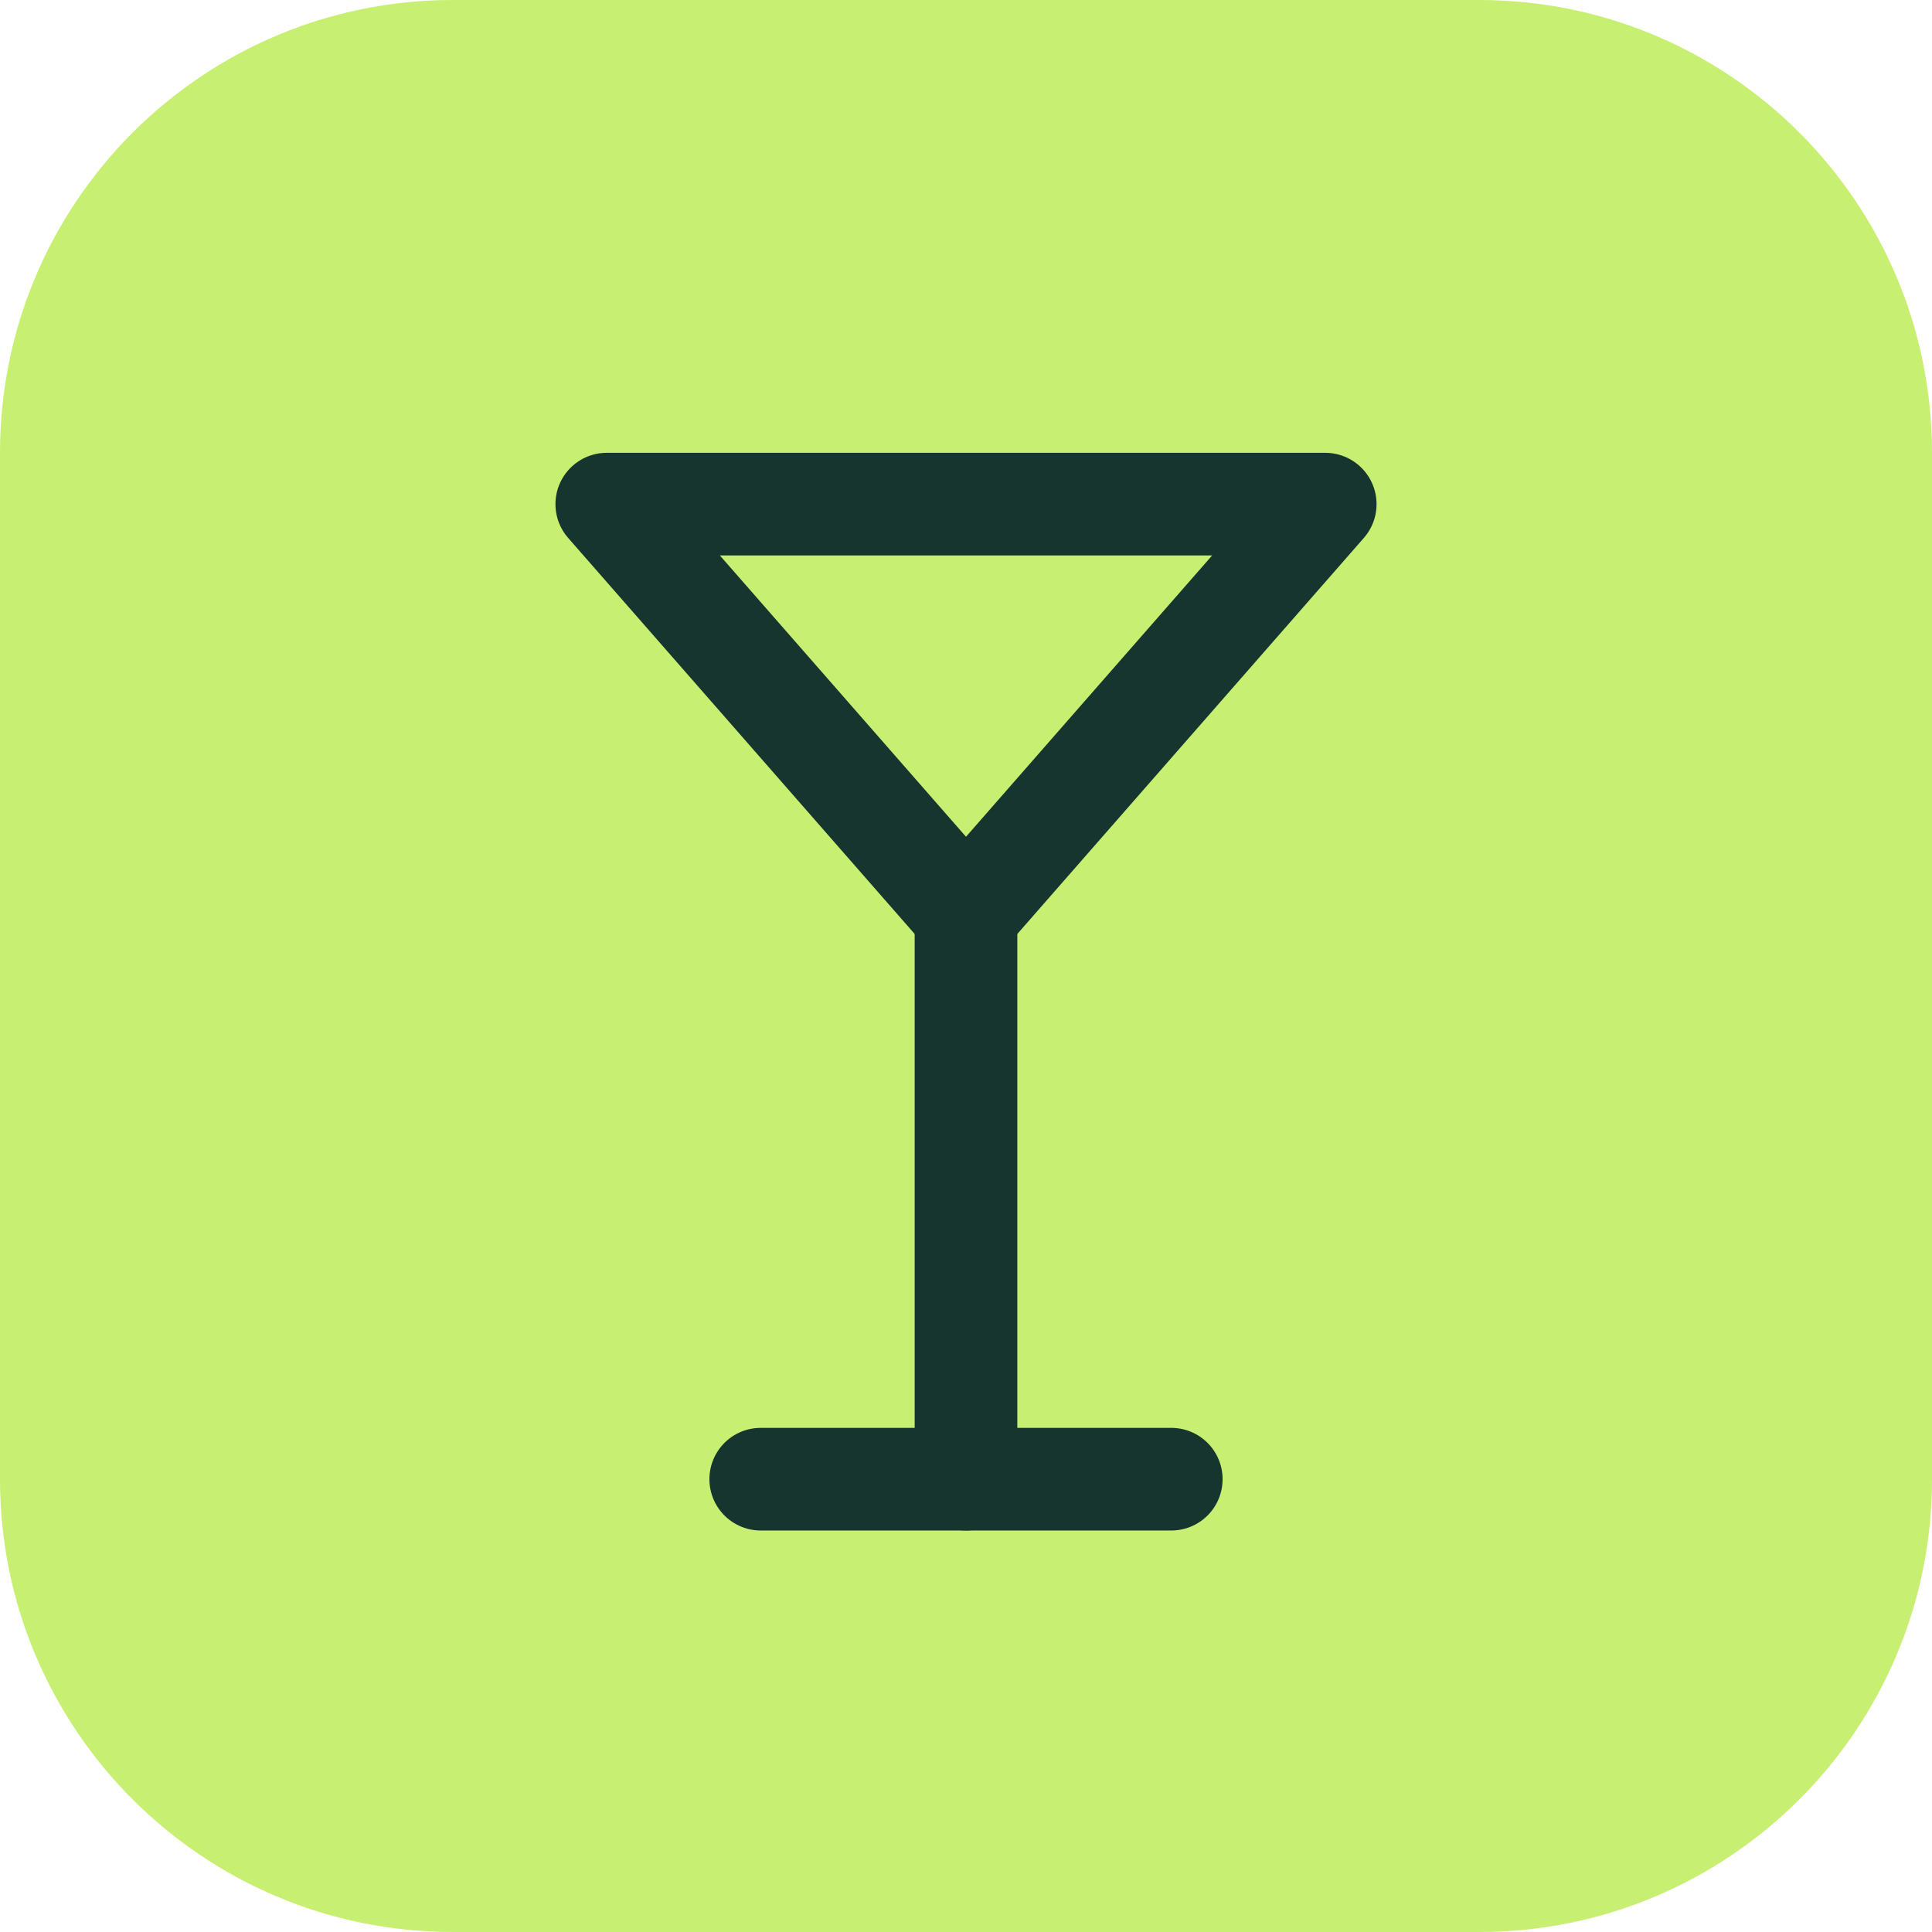
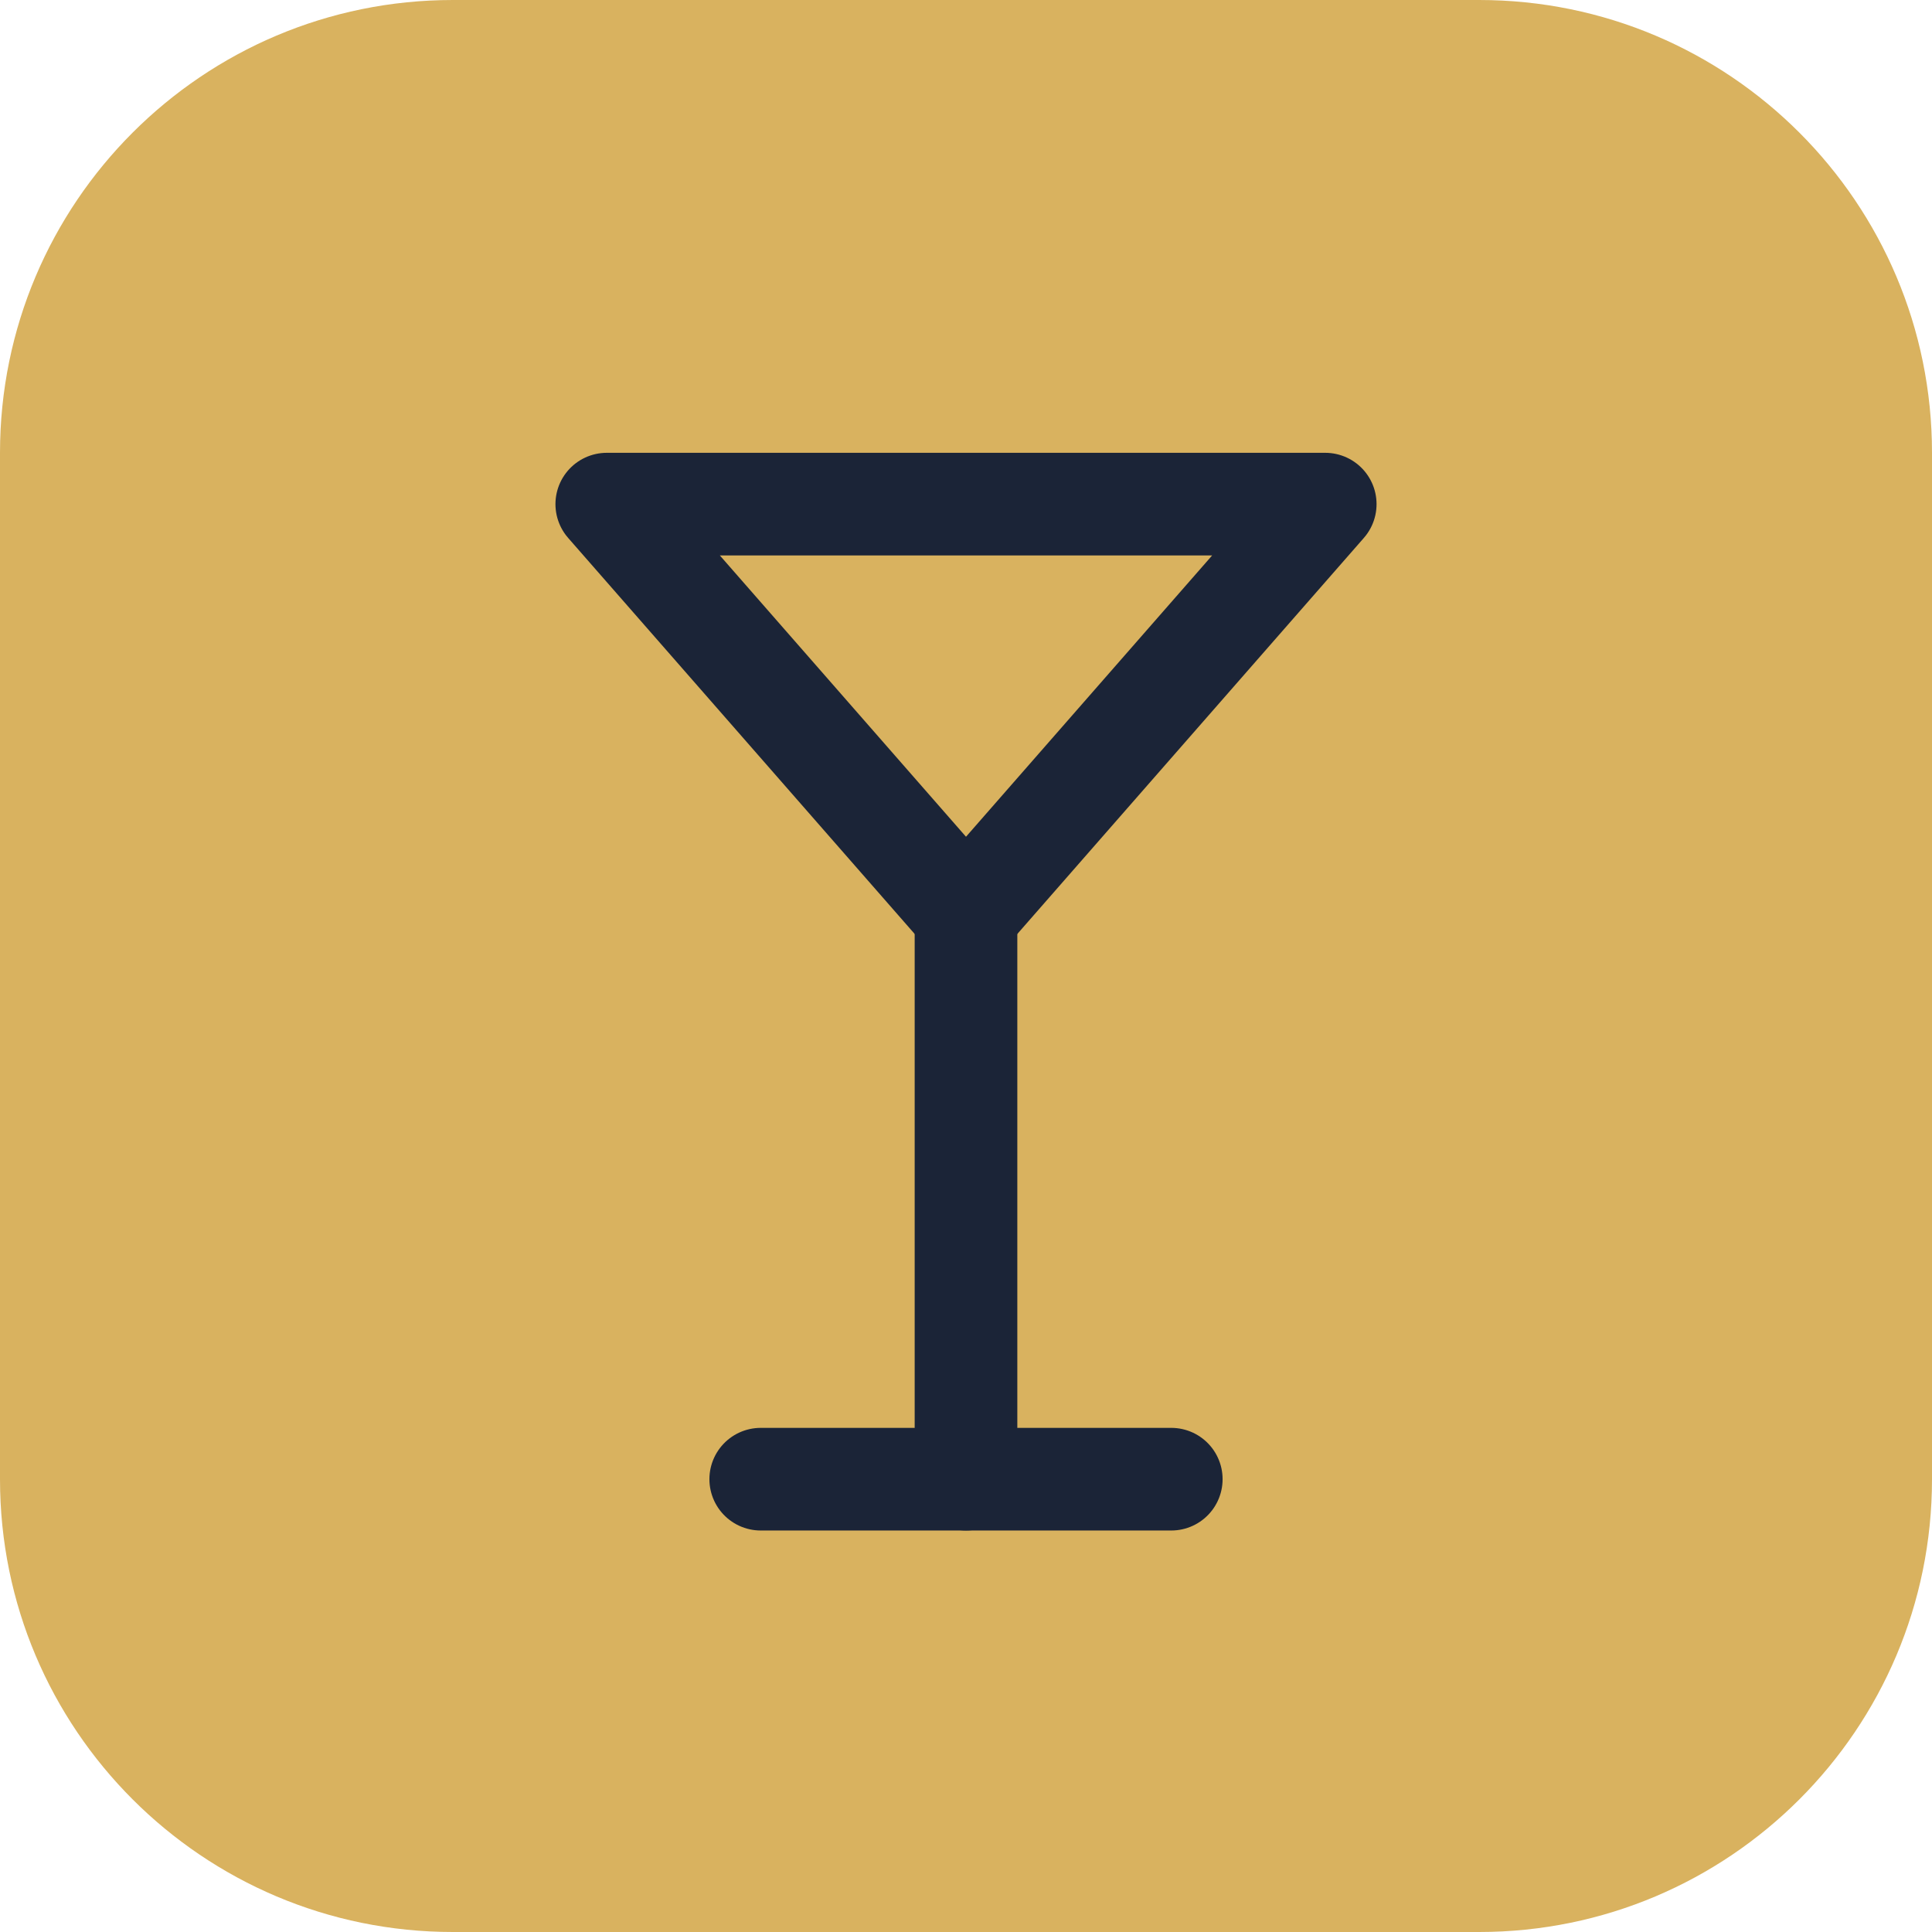
<svg xmlns="http://www.w3.org/2000/svg" viewBox="0 0 64 64">
-   <rect width="64" height="64" rx="15" fill="#c7ef72" />
-   <g transform="translate(11.6 11.6) scale(1.7)" fill="none" stroke="#16352e" stroke-width="2" stroke-linecap="round" stroke-linejoin="round">
+   <rect width="64" height="64" rx="15" fill="#D9B25F" />
+   <g transform="translate(11.6 11.6) scale(1.7)" fill="none" stroke="#1B2437" stroke-width="2" stroke-linecap="round" stroke-linejoin="round">
    <path d="M8 22h8" />
    <path d="M12 11v11" />
    <path d="m19 3-7 8-7-8Z" />
  </g>
</svg>
